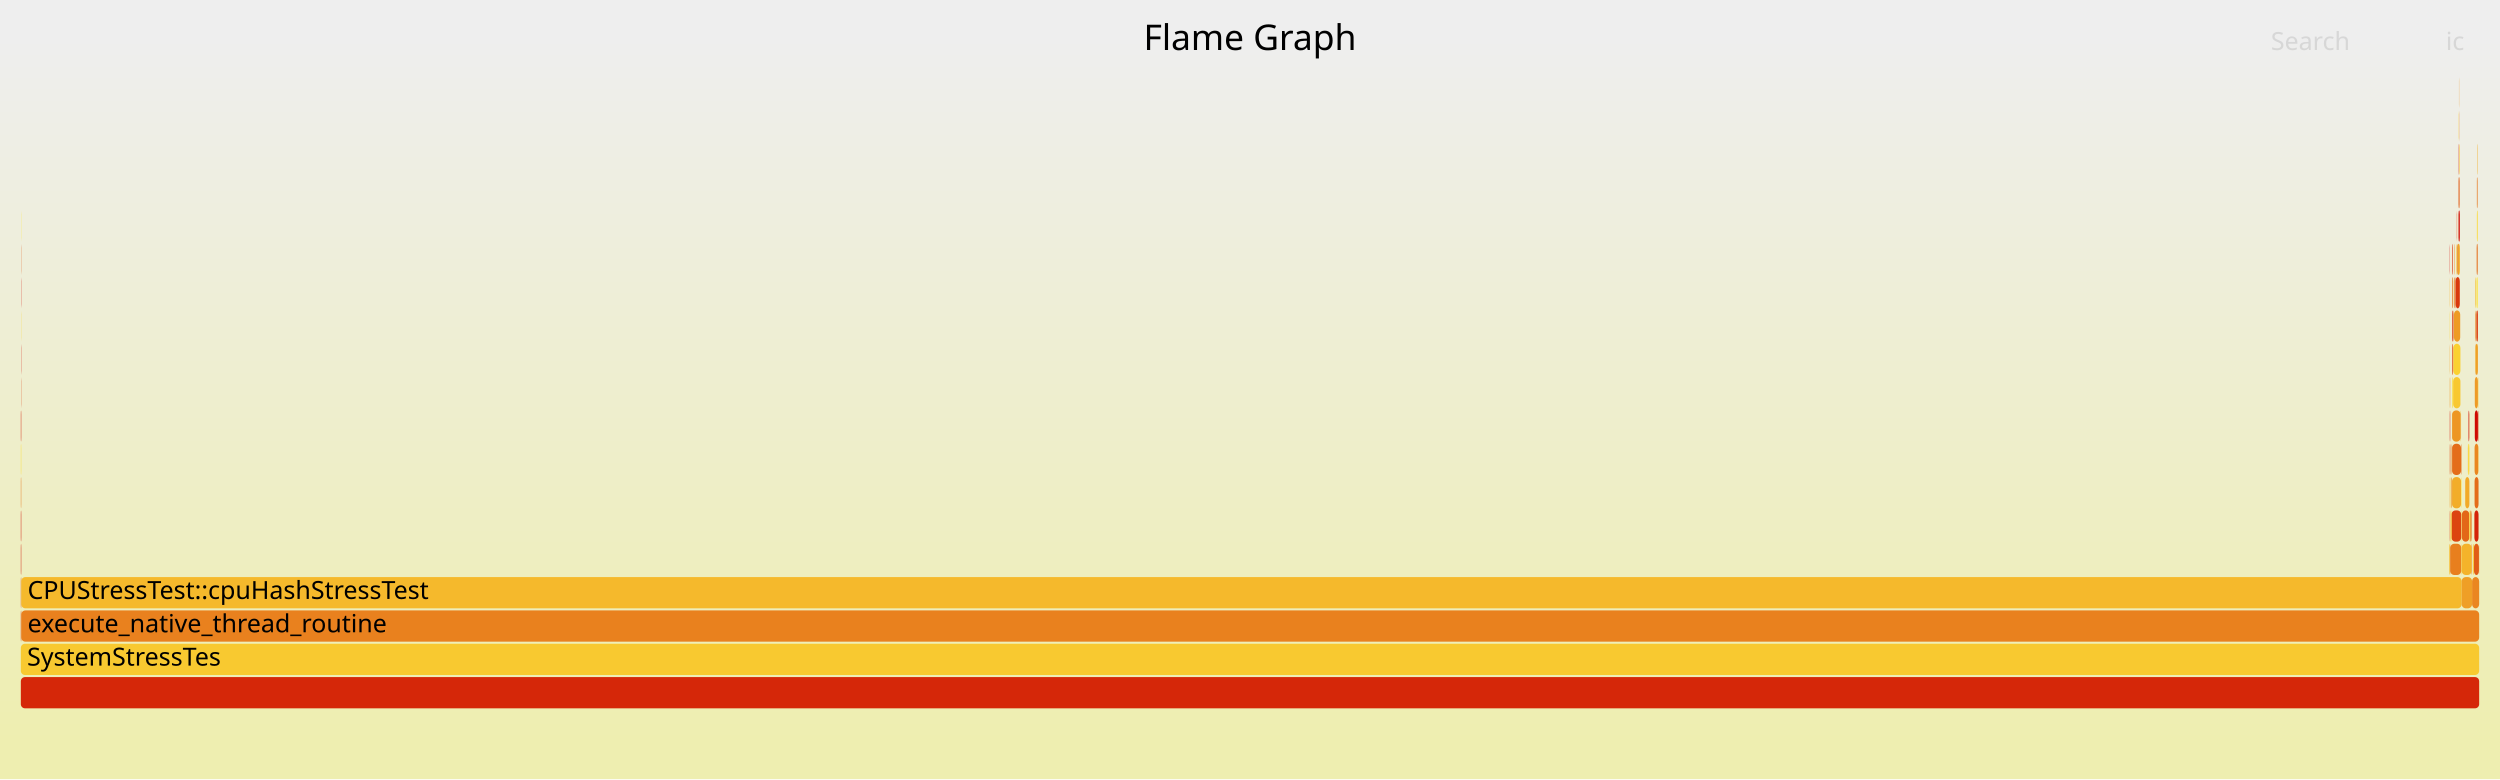
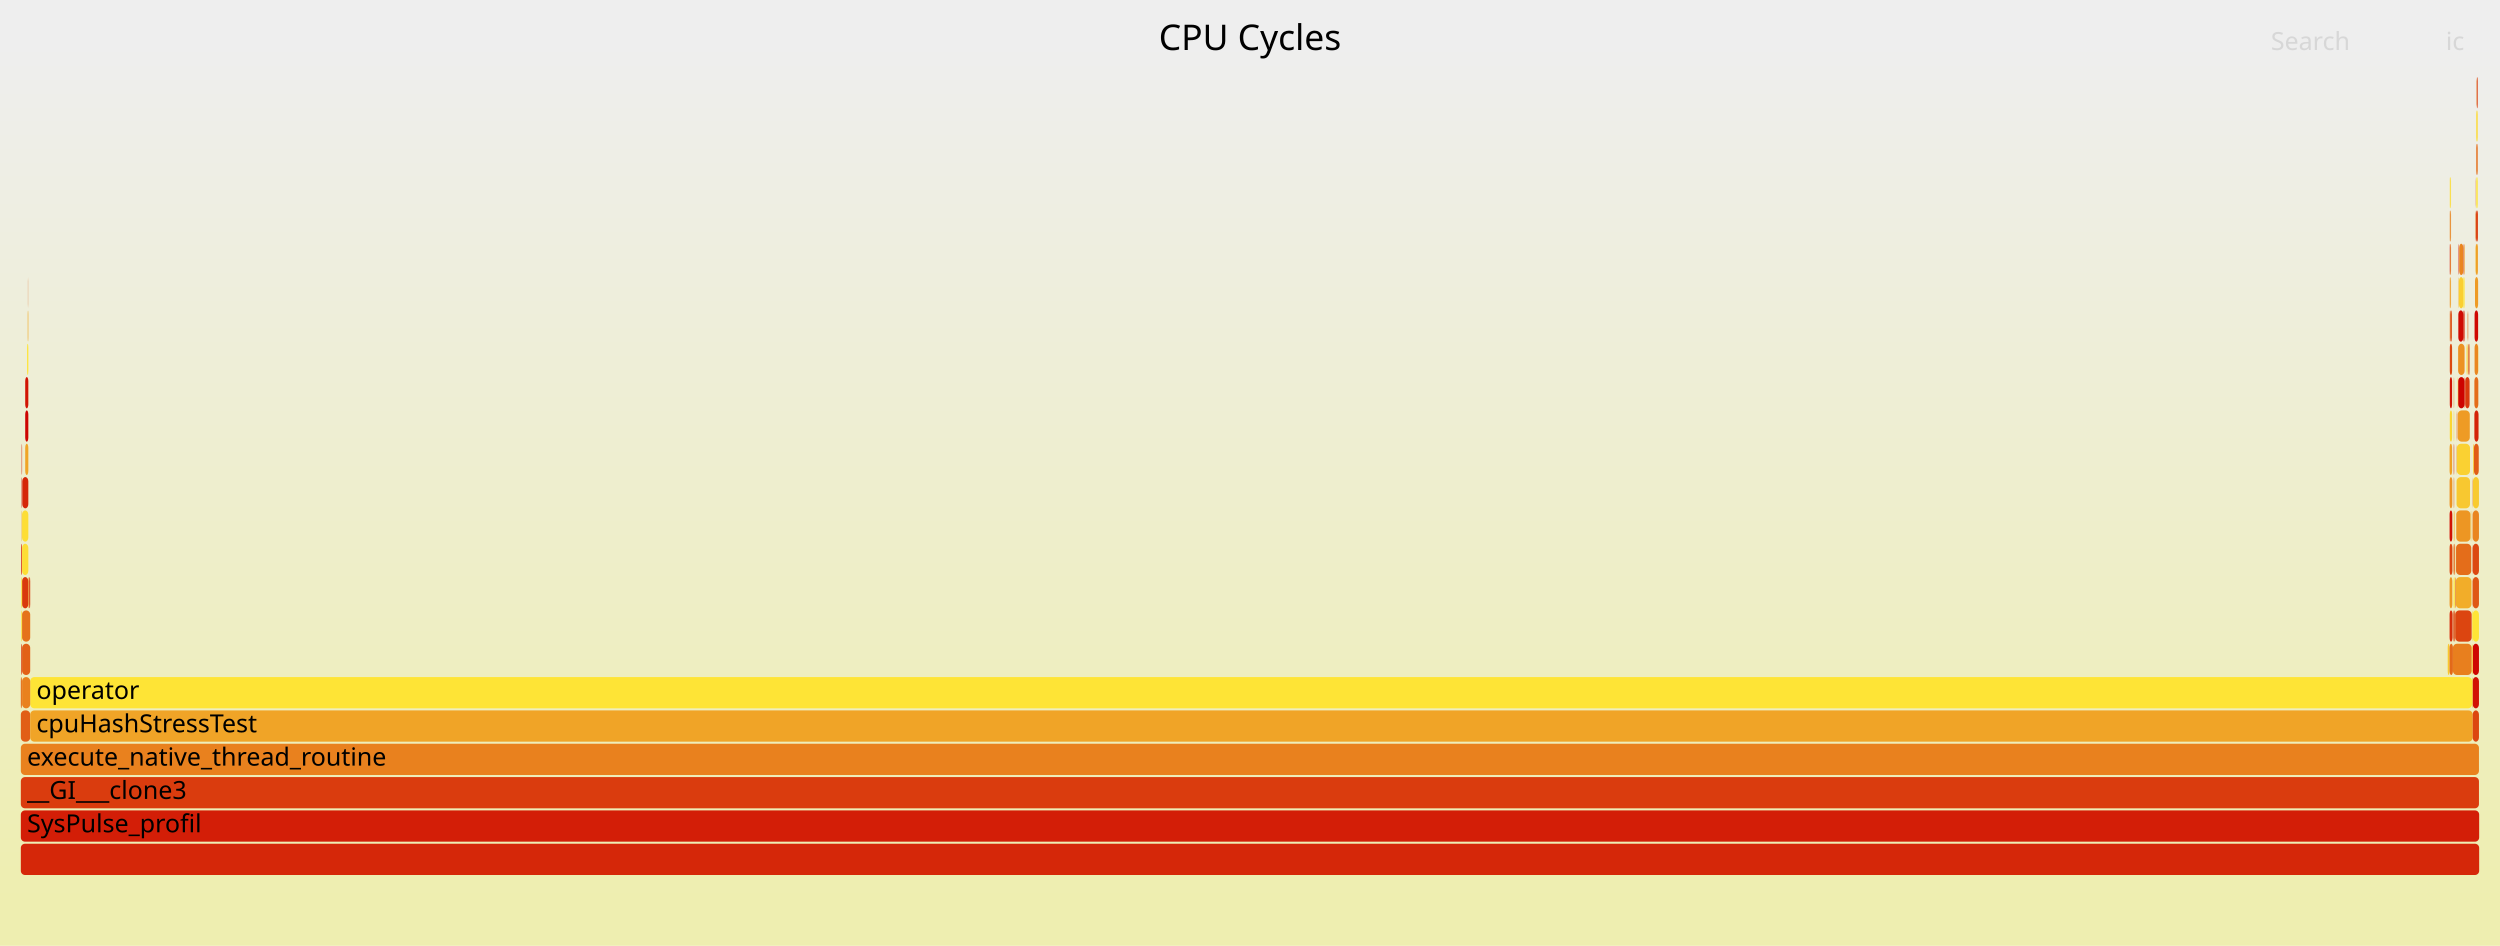
- <svg xmlns="http://www.w3.org/2000/svg" version="1.1" width="1200" height="374" viewBox="0 0 1200 374">
+ <svg xmlns="http://www.w3.org/2000/svg" version="1.1" width="1200" height="454" viewBox="0 0 1200 454">
  <defs>
    <linearGradient id="background" y1="0" y2="1" x1="0" x2="0">
      <stop stop-color="#eeeeee" offset="5%" />
      <stop stop-color="#eeeeb0" offset="95%" />
    </linearGradient>
  </defs>
  <style type="text/css">
	text { font-family:Verdana; font-size:12px; fill:rgb(0,0,0); }
	#search, #ignorecase { opacity:0.1; cursor:pointer; }
	#search:hover, #search.show, #ignorecase:hover, #ignorecase.show { opacity:1; }
	#subtitle { text-anchor:middle; font-color:rgb(160,160,160); }
	#title { text-anchor:middle; font-size:17px}
	#unzoom { cursor:pointer; }
	#frames &gt; *:hover { stroke:black; stroke-width:0.5; cursor:pointer; }
	.hide { display:none; }
	.parent { opacity:0.5; }
</style>
-   <rect x="0.0" y="0" width="1200.0" height="374.0" fill="url(#background)" />
-   <text id="title" x="600.00" y="24">Flame Graph</text>
-   <text id="details" x="10.00" y="357"> </text>
+   <rect x="0.0" y="0" width="1200.0" height="454.0" fill="url(#background)" />
+   <text id="title" x="600.00" y="24">CPU Cycles</text>
+   <text id="details" x="10.00" y="437"> </text>
  <text id="unzoom" x="10.00" y="24" class="hide">Reset Zoom</text>
  <text id="search" x="1090.00" y="24">Search</text>
  <text id="ignorecase" x="1174.00" y="24">ic</text>
-   <text id="matched" x="1090.00" y="357"> </text>
+   <text id="matched" x="1090.00" y="437"> </text>
  <g id="frames">
    <g>
-       <rect x="1188.3" y="149" width="0.3" height="15.0" fill="rgb(239,160,38)" rx="2" ry="2" />
-       <text x="1191.33" y="159.5" />
-     </g>
-     <g>
-       <rect x="10.1" y="149" width="0.1" height="15.0" fill="rgb(251,212,50)" rx="2" ry="2" />
-       <text x="13.05" y="159.5" />
-     </g>
-     <g>
-       <rect x="1186.3" y="245" width="0.1" height="15.0" fill="rgb(223,84,20)" rx="2" ry="2" />
-       <text x="1189.33" y="255.5" />
-     </g>
-     <g>
-       <rect x="1184.6" y="213" width="0.1" height="15.0" fill="rgb(235,139,33)" rx="2" ry="2" />
-       <text x="1187.57" y="223.5" />
-     </g>
-     <g>
-       <rect x="1180.2" y="69" width="0.2" height="15.0" fill="rgb(211,30,7)" rx="2" ry="2" />
-       <text x="1183.17" y="79.5" />
-     </g>
-     <g>
-       <rect x="1178.1" y="117" width="0.2" height="15.0" fill="rgb(236,146,35)" rx="2" ry="2" />
-       <text x="1181.09" y="127.5" />
-     </g>
-     <g>
-       <rect x="1185.2" y="197" width="0.1" height="15.0" fill="rgb(235,139,33)" rx="2" ry="2" />
-       <text x="1188.18" y="207.5" />
-     </g>
-     <g>
-       <rect x="1177.1" y="117" width="0.3" height="15.0" fill="rgb(216,52,12)" rx="2" ry="2" />
-       <text x="1180.13" y="127.5" />
-     </g>
-     <g>
-       <rect x="1180.3" y="37" width="0.1" height="15.0" fill="rgb(237,151,36)" rx="2" ry="2" />
-       <text x="1183.32" y="47.5" />
-     </g>
-     <g>
-       <rect x="1188.1" y="165" width="0.2" height="15.0" fill="rgb(233,133,31)" rx="2" ry="2" />
-       <text x="1191.12" y="175.5" />
-     </g>
-     <g>
-       <rect x="10.0" y="261" width="0.2" height="15.0" fill="rgb(209,20,4)" rx="2" ry="2" />
-       <text x="13.04" y="271.5" />
-     </g>
-     <g>
-       <rect x="1176.1" y="261" width="5.3" height="15.0" fill="rgb(232,127,30)" rx="2" ry="2" />
-       <text x="1179.12" y="271.5" />
-     </g>
-     <g>
-       <rect x="1189.1" y="85" width="0.2" height="15.0" fill="rgb(230,118,28)" rx="2" ry="2" />
-       <text x="1192.08" y="95.5" />
-     </g>
-     <g>
-       <rect x="1177.6" y="149" width="0.2" height="15.0" fill="rgb(225,96,23)" rx="2" ry="2" />
-       <text x="1180.62" y="159.5" />
-     </g>
-     <g>
-       <rect x="1177.5" y="181" width="3.5" height="15.0" fill="rgb(248,200,48)" rx="2" ry="2" />
-       <text x="1180.49" y="191.5" />
-     </g>
-     <g>
-       <rect x="1188.8" y="117" width="0.5" height="15.0" fill="rgb(228,109,26)" rx="2" ry="2" />
-       <text x="1191.79" y="127.5" />
-     </g>
-     <g>
-       <rect x="1177.1" y="133" width="0.4" height="15.0" fill="rgb(230,116,27)" rx="2" ry="2" />
-       <text x="1180.13" y="143.5" />
-     </g>
-     <g>
-       <rect x="1175.9" y="261" width="0.2" height="15.0" fill="rgb(227,105,25)" rx="2" ry="2" />
-       <text x="1178.91" y="271.5" />
-     </g>
-     <g>
-       <rect x="1187.5" y="261" width="2.4" height="15.0" fill="rgb(225,93,22)" rx="2" ry="2" />
-       <text x="1190.53" y="271.5" />
-     </g>
-     <g>
-       <rect x="1188.6" y="149" width="0.2" height="15.0" fill="rgb(218,60,14)" rx="2" ry="2" />
-       <text x="1191.61" y="159.5" />
-     </g>
-     <g>
-       <rect x="1188.3" y="133" width="0.3" height="15.0" fill="rgb(250,211,50)" rx="2" ry="2" />
-       <text x="1191.33" y="143.5" />
-     </g>
-     <g>
-       <rect x="1187.1" y="261" width="0.4" height="15.0" fill="rgb(248,199,47)" rx="2" ry="2" />
-       <text x="1190.11" y="271.5" />
-     </g>
-     <g>
-       <rect x="10.1" y="165" width="0.1" height="15.0" fill="rgb(206,4,1)" rx="2" ry="2" />
-       <text x="13.05" y="175.5" />
-     </g>
-     <g>
-       <rect x="1178.1" y="133" width="0.2" height="15.0" fill="rgb(205,3,0)" rx="2" ry="2" />
-       <text x="1181.07" y="143.5" />
-     </g>
-     <g>
-       <rect x="1187.8" y="229" width="1.9" height="15.0" fill="rgb(228,108,25)" rx="2" ry="2" />
-       <text x="1190.82" y="239.5" />
-     </g>
-     <g>
-       <rect x="10.0" y="293" width="0.2" height="15.0" fill="rgb(211,29,7)" rx="2" ry="2" />
-       <text x="13.04" y="303.5" />
-     </g>
-     <g>
-       <rect x="1181.4" y="261" width="0.2" height="15.0" fill="rgb(249,205,49)" rx="2" ry="2" />
-       <text x="1184.38" y="271.5" />
-     </g>
-     <g>
-       <rect x="1177.6" y="165" width="3.4" height="15.0" fill="rgb(250,209,50)" rx="2" ry="2" />
-       <text x="1180.60" y="175.5" />
-     </g>
-     <g>
-       <rect x="1177.0" y="229" width="4.3" height="15.0" fill="rgb(242,173,41)" rx="2" ry="2" />
-       <text x="1179.97" y="239.5" />
-     </g>
-     <g>
-       <rect x="1189.4" y="181" width="0.2" height="15.0" fill="rgb(250,211,50)" rx="2" ry="2" />
-       <text x="1192.44" y="191.5" />
-     </g>
-     <g>
-       <rect x="1179.6" y="117" width="1.1" height="15.0" fill="rgb(240,165,39)" rx="2" ry="2" />
-       <text x="1182.58" y="127.5" />
-     </g>
-     <g>
-       <rect x="1181.7" y="245" width="3.6" height="15.0" fill="rgb(227,103,24)" rx="2" ry="2" />
-       <text x="1184.74" y="255.5" />
-     </g>
-     <g>
-       <rect x="1175.9" y="149" width="0.1" height="15.0" fill="rgb(251,214,51)" rx="2" ry="2" />
-       <text x="1178.92" y="159.5" />
-     </g>
-     <g>
-       <rect x="1188.2" y="133" width="0.1" height="15.0" fill="rgb(246,191,45)" rx="2" ry="2" />
-       <text x="1191.16" y="143.5" />
-     </g>
-     <g>
-       <rect x="1183.3" y="229" width="2.0" height="15.0" fill="rgb(242,170,40)" rx="2" ry="2" />
-       <text x="1186.34" y="239.5" />
-     </g>
-     <g>
-       <rect x="10.0" y="213" width="0.2" height="15.0" fill="rgb(253,223,53)" rx="2" ry="2" />
-       <text x="13.04" y="223.5" />
-     </g>
-     <g>
-       <rect x="1188.9" y="101" width="0.4" height="15.0" fill="rgb(252,218,52)" rx="2" ry="2" />
-       <text x="1191.86" y="111.5" />
-     </g>
-     <g>
-       <rect x="1175.9" y="133" width="0.1" height="15.0" fill="rgb(243,176,42)" rx="2" ry="2" />
-       <text x="1178.92" y="143.5" />
-     </g>
-     <g>
-       <rect x="1185.7" y="245" width="0.6" height="15.0" fill="rgb(230,118,28)" rx="2" ry="2" />
-       <text x="1188.68" y="255.5" />
-     </g>
-     <g>
-       <rect x="1181.4" y="245" width="0.2" height="15.0" fill="rgb(254,229,54)" rx="2" ry="2" />
-       <text x="1184.39" y="255.5" />
-     </g>
-     <g>
-       <rect x="1175.9" y="165" width="0.1" height="15.0" fill="rgb(240,162,38)" rx="2" ry="2" />
-       <text x="1178.92" y="175.5" />
-     </g>
-     <g>
-       <rect x="1184.9" y="197" width="0.3" height="15.0" fill="rgb(207,12,3)" rx="2" ry="2" />
-       <text x="1187.93" y="207.5" />
-     </g>
-     <g>
-       <rect x="1187.9" y="181" width="1.5" height="15.0" fill="rgb(238,155,37)" rx="2" ry="2" />
-       <text x="1190.95" y="191.5" />
-     </g>
-     <g>
-       <rect x="1188.0" y="133" width="0.1" height="15.0" fill="rgb(241,167,40)" rx="2" ry="2" />
-       <text x="1190.98" y="143.5" />
-     </g>
-     <g>
-       <rect x="1175.6" y="261" width="0.3" height="15.0" fill="rgb(248,199,47)" rx="2" ry="2" />
-       <text x="1178.58" y="271.5" />
-     </g>
-     <g>
-       <rect x="1188.2" y="149" width="0.1" height="15.0" fill="rgb(254,227,54)" rx="2" ry="2" />
-       <text x="1191.15" y="159.5" />
-     </g>
-     <g>
-       <rect x="1187.7" y="245" width="2.0" height="15.0" fill="rgb(212,35,8)" rx="2" ry="2" />
-       <text x="1190.67" y="255.5" />
-     </g>
-     <g>
-       <rect x="1179.2" y="117" width="0.1" height="15.0" fill="rgb(242,174,41)" rx="2" ry="2" />
-       <text x="1182.15" y="127.5" />
-     </g>
-     <g>
-       <rect x="1175.9" y="245" width="0.2" height="15.0" fill="rgb(215,46,11)" rx="2" ry="2" />
-       <text x="1178.91" y="255.5" />
-     </g>
-     <g>
-       <rect x="10.1" y="133" width="0.1" height="15.0" fill="rgb(205,3,0)" rx="2" ry="2" />
-       <text x="13.05" y="143.5" />
-     </g>
-     <g>
-       <rect x="1188.0" y="149" width="0.1" height="15.0" fill="rgb(207,10,2)" rx="2" ry="2" />
-       <text x="1190.96" y="159.5" />
-     </g>
-     <g>
-       <rect x="1186.4" y="261" width="0.2" height="15.0" fill="rgb(223,84,20)" rx="2" ry="2" />
-       <text x="1189.45" y="271.5" />
-     </g>
-     <g>
-       <rect x="1181.6" y="261" width="4.8" height="15.0" fill="rgb(244,179,42)" rx="2" ry="2" />
-       <text x="1184.65" y="271.5" />
-     </g>
-     <g>
-       <rect x="1177.0" y="213" width="4.3" height="15.0" fill="rgb(228,109,26)" rx="2" ry="2" />
-       <text x="1179.97" y="223.5" />
-     </g>
-     <g>
-       <rect x="1188.8" y="149" width="0.6" height="15.0" fill="rgb(218,61,14)" rx="2" ry="2" />
-       <text x="1191.78" y="159.5" />
-     </g>
-     <g>
-       <rect x="1177.9" y="149" width="3.0" height="15.0" fill="rgb(238,155,37)" rx="2" ry="2" />
-       <text x="1180.89" y="159.5" />
-     </g>
-     <g>
-       <rect x="1176.7" y="229" width="0.3" height="15.0" fill="rgb(227,101,24)" rx="2" ry="2" />
-       <text x="1179.75" y="239.5" />
-     </g>
-     <g>
-       <rect x="1180.4" y="69" width="0.2" height="15.0" fill="rgb(253,223,53)" rx="2" ry="2" />
-       <text x="1183.43" y="79.5" />
-     </g>
-     <g>
-       <rect x="10.0" y="309" width="1180.0" height="15.0" fill="rgb(248,201,48)" rx="2" ry="2" />
-       <text x="13.00" y="319.5">SystemStressTes</text>
-     </g>
-     <g>
-       <rect x="10.0" y="325" width="1180.0" height="15.0" fill="rgb(213,39,9)" rx="2" ry="2" />
-       <text x="13.00" y="335.5" />
-     </g>
-     <g>
-       <rect x="1185.3" y="245" width="0.4" height="15.0" fill="rgb(254,228,54)" rx="2" ry="2" />
-       <text x="1188.29" y="255.5" />
-     </g>
-     <g>
-       <rect x="1180.1" y="101" width="0.6" height="15.0" fill="rgb(206,8,2)" rx="2" ry="2" />
-       <text x="1183.08" y="111.5" />
-     </g>
-     <g>
-       <rect x="1188.3" y="165" width="1.1" height="15.0" fill="rgb(239,160,38)" rx="2" ry="2" />
-       <text x="1191.31" y="175.5" />
-     </g>
-     <g>
-       <rect x="10.0" y="197" width="0.2" height="15.0" fill="rgb(211,29,7)" rx="2" ry="2" />
-       <text x="13.04" y="207.5" />
-     </g>
-     <g>
-       <rect x="1188.0" y="165" width="0.1" height="15.0" fill="rgb(254,227,54)" rx="2" ry="2" />
-       <text x="1190.96" y="175.5" />
-     </g>
-     <g>
-       <rect x="1179.0" y="101" width="0.1" height="15.0" fill="rgb(221,74,17)" rx="2" ry="2" />
-       <text x="1182.04" y="111.5" />
-     </g>
-     <g>
-       <rect x="1181.1" y="197" width="0.2" height="15.0" fill="rgb(243,178,42)" rx="2" ry="2" />
-       <text x="1184.13" y="207.5" />
-     </g>
-     <g>
-       <rect x="1175.9" y="213" width="0.2" height="15.0" fill="rgb(220,69,16)" rx="2" ry="2" />
-       <text x="1178.91" y="223.5" />
-     </g>
-     <g>
-       <rect x="1175.9" y="229" width="0.2" height="15.0" fill="rgb(237,150,36)" rx="2" ry="2" />
-       <text x="1178.91" y="239.5" />
-     </g>
-     <g>
-       <rect x="10.2" y="293" width="1179.8" height="15.0" fill="rgb(233,129,30)" rx="2" ry="2" />
-       <text x="13.23" y="303.5">execute_native_thread_routine</text>
-     </g>
-     <g>
-       <rect x="10.0" y="277" width="0.2" height="15.0" fill="rgb(218,63,15)" rx="2" ry="2" />
-       <text x="13.04" y="287.5" />
-     </g>
-     <g>
-       <rect x="1186.6" y="277" width="3.4" height="15.0" fill="rgb(234,134,32)" rx="2" ry="2" />
-       <text x="1189.57" y="287.5" />
-     </g>
-     <g>
-       <rect x="1187.8" y="213" width="1.8" height="15.0" fill="rgb(234,135,32)" rx="2" ry="2" />
-       <text x="1190.84" y="223.5" />
-     </g>
-     <g>
-       <rect x="1178.3" y="133" width="0.3" height="15.0" fill="rgb(224,88,21)" rx="2" ry="2" />
-       <text x="1181.28" y="143.5" />
-     </g>
-     <g>
-       <rect x="10.1" y="101" width="0.1" height="15.0" fill="rgb(254,229,54)" rx="2" ry="2" />
-       <text x="13.06" y="111.5" />
-     </g>
-     <g>
-       <rect x="1176.7" y="245" width="4.7" height="15.0" fill="rgb(220,69,16)" rx="2" ry="2" />
-       <text x="1179.75" y="255.5" />
-     </g>
-     <g>
-       <rect x="1178.7" y="133" width="2.0" height="15.0" fill="rgb(217,57,13)" rx="2" ry="2" />
-       <text x="1181.67" y="143.5" />
-     </g>
-     <g>
-       <rect x="1176.8" y="213" width="0.1" height="15.0" fill="rgb(238,156,37)" rx="2" ry="2" />
-       <text x="1179.77" y="223.5" />
-     </g>
-     <g>
-       <rect x="1189.4" y="197" width="0.2" height="15.0" fill="rgb(213,41,9)" rx="2" ry="2" />
-       <text x="1192.43" y="207.5" />
-     </g>
-     <g>
-       <rect x="10.2" y="277" width="1171.4" height="15.0" fill="rgb(245,185,44)" rx="2" ry="2" />
-       <text x="13.23" y="287.5">CPUStressTest::cpuHashStressTest</text>
-     </g>
-     <g>
-       <rect x="1176.4" y="229" width="0.2" height="15.0" fill="rgb(254,229,54)" rx="2" ry="2" />
-       <text x="1179.39" y="239.5" />
-     </g>
-     <g>
-       <rect x="1179.3" y="117" width="0.3" height="15.0" fill="rgb(227,105,25)" rx="2" ry="2" />
-       <text x="1182.28" y="127.5" />
-     </g>
-     <g>
-       <rect x="1178.9" y="117" width="0.2" height="15.0" fill="rgb(253,222,53)" rx="2" ry="2" />
-       <text x="1181.86" y="127.5" />
-     </g>
-     <g>
-       <rect x="1181.6" y="277" width="5.0" height="15.0" fill="rgb(239,159,38)" rx="2" ry="2" />
-       <text x="1184.65" y="287.5" />
-     </g>
-     <g>
-       <rect x="1189.1" y="69" width="0.2" height="15.0" fill="rgb(243,176,42)" rx="2" ry="2" />
-       <text x="1192.10" y="79.5" />
-     </g>
-     <g>
-       <rect x="1177.0" y="197" width="4.1" height="15.0" fill="rgb(237,150,35)" rx="2" ry="2" />
-       <text x="1180.04" y="207.5" />
-     </g>
-     <g>
-       <rect x="10.1" y="117" width="0.1" height="15.0" fill="rgb(222,82,19)" rx="2" ry="2" />
-       <text x="13.05" y="127.5" />
-     </g>
-     <g>
-       <rect x="1175.9" y="117" width="0.1" height="15.0" fill="rgb(206,6,1)" rx="2" ry="2" />
-       <text x="1178.92" y="127.5" />
-     </g>
-     <g>
-       <rect x="1177.1" y="165" width="0.4" height="15.0" fill="rgb(220,70,16)" rx="2" ry="2" />
-       <text x="1180.08" y="175.5" />
-     </g>
-     <g>
-       <rect x="1179.8" y="101" width="0.1" height="15.0" fill="rgb(228,107,25)" rx="2" ry="2" />
-       <text x="1182.78" y="111.5" />
-     </g>
-     <g>
-       <rect x="1176.3" y="245" width="0.4" height="15.0" fill="rgb(254,229,54)" rx="2" ry="2" />
-       <text x="1179.34" y="255.5" />
-     </g>
-     <g>
-       <rect x="10.0" y="245" width="0.2" height="15.0" fill="rgb(206,7,1)" rx="2" ry="2" />
-       <text x="13.04" y="255.5" />
-     </g>
-     <g>
-       <rect x="1177.1" y="181" width="0.4" height="15.0" fill="rgb(252,219,52)" rx="2" ry="2" />
-       <text x="1180.08" y="191.5" />
-     </g>
-     <g>
-       <rect x="1177.1" y="149" width="0.4" height="15.0" fill="rgb(215,48,11)" rx="2" ry="2" />
-       <text x="1180.12" y="159.5" />
-     </g>
-     <g>
-       <rect x="1188.8" y="133" width="0.5" height="15.0" fill="rgb(254,227,54)" rx="2" ry="2" />
-       <text x="1191.78" y="143.5" />
-     </g>
-     <g>
-       <rect x="1188.9" y="85" width="0.2" height="15.0" fill="rgb(231,121,29)" rx="2" ry="2" />
-       <text x="1191.87" y="95.5" />
-     </g>
-     <g>
-       <rect x="1181.4" y="229" width="0.2" height="15.0" fill="rgb(254,229,54)" rx="2" ry="2" />
-       <text x="1184.41" y="239.5" />
-     </g>
-     <g>
-       <rect x="1181.4" y="213" width="0.2" height="15.0" fill="rgb(227,103,24)" rx="2" ry="2" />
-       <text x="1184.41" y="223.5" />
-     </g>
-     <g>
-       <rect x="1175.9" y="197" width="0.2" height="15.0" fill="rgb(209,19,4)" rx="2" ry="2" />
-       <text x="1178.91" y="207.5" />
-     </g>
-     <g>
-       <rect x="1177.9" y="133" width="0.2" height="15.0" fill="rgb(252,219,52)" rx="2" ry="2" />
-       <text x="1180.93" y="143.5" />
-     </g>
-     <g>
-       <rect x="10.1" y="181" width="0.1" height="15.0" fill="rgb(216,52,12)" rx="2" ry="2" />
-       <text x="13.05" y="191.5" />
-     </g>
-     <g>
-       <rect x="1180.2" y="53" width="0.1" height="15.0" fill="rgb(253,223,53)" rx="2" ry="2" />
-       <text x="1183.18" y="63.5" />
-     </g>
-     <g>
-       <rect x="1189.9" y="261" width="0.1" height="15.0" fill="rgb(240,163,39)" rx="2" ry="2" />
-       <text x="1192.85" y="271.5" />
-     </g>
-     <g>
-       <rect x="1175.9" y="181" width="0.2" height="15.0" fill="rgb(236,147,35)" rx="2" ry="2" />
-       <text x="1178.92" y="191.5" />
-     </g>
-     <g>
-       <rect x="1180.1" y="85" width="0.5" height="15.0" fill="rgb(224,91,21)" rx="2" ry="2" />
-       <text x="1183.14" y="95.5" />
-     </g>
-     <g>
-       <rect x="1184.7" y="213" width="0.6" height="15.0" fill="rgb(252,216,51)" rx="2" ry="2" />
-       <text x="1187.70" y="223.5" />
-     </g>
-     <g>
-       <rect x="1176.4" y="213" width="0.2" height="15.0" fill="rgb(227,103,24)" rx="2" ry="2" />
-       <text x="1179.39" y="223.5" />
-     </g>
-     <g>
-       <rect x="1187.9" y="197" width="1.5" height="15.0" fill="rgb(207,9,2)" rx="2" ry="2" />
-       <text x="1190.85" y="207.5" />
-     </g>
-     <g>
-       <rect x="1180.3" y="53" width="0.1" height="15.0" fill="rgb(227,104,24)" rx="2" ry="2" />
-       <text x="1183.32" y="63.5" />
-     </g>
-     <g>
-       <rect x="1189.6" y="213" width="0.1" height="15.0" fill="rgb(251,211,50)" rx="2" ry="2" />
-       <text x="1192.58" y="223.5" />
-     </g>
-     <g>
-       <rect x="10.0" y="229" width="0.2" height="15.0" fill="rgb(231,121,28)" rx="2" ry="2" />
-       <text x="13.04" y="239.5" />
+       <rect x="1176.1" y="85" width="0.4" height="15.0" fill="rgb(253,221,53)" rx="2" ry="2" />
+       <text x="1179.13" y="95.5" />
+     </g>
+     <g>
+       <rect x="10.2" y="261" width="0.4" height="15.0" fill="rgb(213,38,9)" rx="2" ry="2" />
+       <text x="13.22" y="271.5" />
+     </g>
+     <g>
+       <rect x="1188.6" y="85" width="0.7" height="15.0" fill="rgb(254,227,54)" rx="2" ry="2" />
+       <text x="1191.56" y="95.5" />
+     </g>
+     <g>
+       <rect x="1176.1" y="133" width="0.4" height="15.0" fill="rgb(240,162,38)" rx="2" ry="2" />
+       <text x="1179.10" y="143.5" />
+     </g>
+     <g>
+       <rect x="1177.2" y="277" width="0.1" height="15.0" fill="rgb(254,229,54)" rx="2" ry="2" />
+       <text x="1180.23" y="287.5" />
+     </g>
+     <g>
+       <rect x="1186.9" y="325" width="3.0" height="15.0" fill="rgb(209,18,4)" rx="2" ry="2" />
+       <text x="1189.89" y="335.5" />
+     </g>
+     <g>
+       <rect x="1177.6" y="293" width="0.7" height="15.0" fill="rgb(219,66,15)" rx="2" ry="2" />
+       <text x="1180.65" y="303.5" />
+     </g>
+     <g>
+       <rect x="13.6" y="277" width="0.4" height="15.0" fill="rgb(240,163,39)" rx="2" ry="2" />
+       <text x="16.64" y="287.5" />
+     </g>
+     <g>
+       <rect x="1179.1" y="229" width="0.1" height="15.0" fill="rgb(252,219,52)" rx="2" ry="2" />
+       <text x="1182.08" y="239.5" />
+     </g>
+     <g>
+       <rect x="1186.9" y="245" width="3.0" height="15.0" fill="rgb(233,133,31)" rx="2" ry="2" />
+       <text x="1189.89" y="255.5" />
+     </g>
+     <g>
+       <rect x="1182.5" y="117" width="0.2" height="15.0" fill="rgb(211,30,7)" rx="2" ry="2" />
+       <text x="1185.53" y="127.5" />
+     </g>
+     <g>
+       <rect x="1175.9" y="197" width="1.1" height="15.0" fill="rgb(251,214,51)" rx="2" ry="2" />
+       <text x="1178.88" y="207.5" />
+     </g>
+     <g>
+       <rect x="13.3" y="149" width="0.3" height="15.0" fill="rgb(242,172,41)" rx="2" ry="2" />
+       <text x="16.33" y="159.5" />
+     </g>
+     <g>
+       <rect x="1188.3" y="117" width="0.1" height="15.0" fill="rgb(233,133,31)" rx="2" ry="2" />
+       <text x="1191.28" y="127.5" />
+     </g>
+     <g>
+       <rect x="1175.8" y="229" width="1.3" height="15.0" fill="rgb(236,147,35)" rx="2" ry="2" />
+       <text x="1178.82" y="239.5" />
+     </g>
+     <g>
+       <rect x="1186.9" y="309" width="3.0" height="15.0" fill="rgb(206,6,1)" rx="2" ry="2" />
+       <text x="1189.89" y="319.5" />
+     </g>
+     <g>
+       <rect x="1176.1" y="117" width="0.4" height="15.0" fill="rgb(233,132,31)" rx="2" ry="2" />
+       <text x="1179.10" y="127.5" />
+     </g>
+     <g>
+       <rect x="1178.6" y="261" width="0.1" height="15.0" fill="rgb(238,156,37)" rx="2" ry="2" />
+       <text x="1181.56" y="271.5" />
+     </g>
+     <g>
+       <rect x="1186.7" y="229" width="0.1" height="15.0" fill="rgb(214,44,10)" rx="2" ry="2" />
+       <text x="1189.67" y="239.5" />
+     </g>
+     <g>
+       <rect x="1183.0" y="181" width="0.3" height="15.0" fill="rgb(224,88,21)" rx="2" ry="2" />
+       <text x="1186.01" y="191.5" />
+     </g>
+     <g>
+       <rect x="1175.8" y="261" width="1.3" height="15.0" fill="rgb(220,69,16)" rx="2" ry="2" />
+       <text x="1178.81" y="271.5" />
+     </g>
+     <g>
+       <rect x="1175.9" y="133" width="0.2" height="15.0" fill="rgb(235,140,33)" rx="2" ry="2" />
+       <text x="1178.94" y="143.5" />
+     </g>
+     <g>
+       <rect x="1187.8" y="149" width="1.7" height="15.0" fill="rgb(207,9,2)" rx="2" ry="2" />
+       <text x="1190.80" y="159.5" />
+     </g>
+     <g>
+       <rect x="1177.2" y="293" width="0.1" height="15.0" fill="rgb(219,66,15)" rx="2" ry="2" />
+       <text x="1180.20" y="303.5" />
+     </g>
+     <g>
+       <rect x="1177.8" y="213" width="0.2" height="15.0" fill="rgb(207,10,2)" rx="2" ry="2" />
+       <text x="1180.81" y="223.5" />
+     </g>
+     <g>
+       <rect x="1187.7" y="197" width="2.0" height="15.0" fill="rgb(212,35,8)" rx="2" ry="2" />
+       <text x="1190.67" y="207.5" />
+     </g>
+     <g>
+       <rect x="1175.9" y="181" width="1.1" height="15.0" fill="rgb(209,21,5)" rx="2" ry="2" />
+       <text x="1178.88" y="191.5" />
+     </g>
+     <g>
+       <rect x="10.6" y="245" width="3.0" height="15.0" fill="rgb(253,222,53)" rx="2" ry="2" />
+       <text x="13.65" y="255.5" />
+     </g>
+     <g>
+       <rect x="1180.1" y="117" width="0.2" height="15.0" fill="rgb(211,30,7)" rx="2" ry="2" />
+       <text x="1183.12" y="127.5" />
+     </g>
+     <g>
+       <rect x="1178.5" y="277" width="0.3" height="15.0" fill="rgb(227,101,24)" rx="2" ry="2" />
+       <text x="1181.53" y="287.5" />
+     </g>
+     <g>
+       <rect x="10.0" y="405" width="1180.0" height="15.0" fill="rgb(213,39,9)" rx="2" ry="2" />
+       <text x="13.00" y="415.5" />
+     </g>
+     <g>
+       <rect x="1186.7" y="277" width="0.1" height="15.0" fill="rgb(218,63,15)" rx="2" ry="2" />
+       <text x="1189.66" y="287.5" />
+     </g>
+     <g>
+       <rect x="1182.4" y="149" width="0.6" height="15.0" fill="rgb(213,38,9)" rx="2" ry="2" />
+       <text x="1185.41" y="159.5" />
+     </g>
+     <g>
+       <rect x="10.4" y="229" width="0.2" height="15.0" fill="rgb(205,4,1)" rx="2" ry="2" />
+       <text x="13.38" y="239.5" />
+     </g>
+     <g>
+       <rect x="10.6" y="309" width="3.9" height="15.0" fill="rgb(226,97,23)" rx="2" ry="2" />
+       <text x="13.65" y="319.5" />
+     </g>
+     <g>
+       <rect x="1176.1" y="149" width="0.8" height="15.0" fill="rgb(220,73,17)" rx="2" ry="2" />
+       <text x="1179.10" y="159.5" />
+     </g>
+     <g>
+       <rect x="1182.7" y="117" width="0.3" height="15.0" fill="rgb(237,151,36)" rx="2" ry="2" />
+       <text x="1185.71" y="127.5" />
+     </g>
+     <g>
+       <rect x="1186.9" y="261" width="3.0" height="15.0" fill="rgb(220,72,17)" rx="2" ry="2" />
+       <text x="1189.89" y="271.5" />
+     </g>
+     <g>
+       <rect x="1174.9" y="309" width="0.9" height="15.0" fill="rgb(248,199,47)" rx="2" ry="2" />
+       <text x="1177.90" y="319.5" />
+     </g>
+     <g>
+       <rect x="1184.2" y="149" width="0.1" height="15.0" fill="rgb(238,153,36)" rx="2" ry="2" />
+       <text x="1187.18" y="159.5" />
+     </g>
+     <g>
+       <rect x="13.0" y="165" width="0.6" height="15.0" fill="rgb(254,228,54)" rx="2" ry="2" />
+       <text x="16.00" y="175.5" />
+     </g>
+     <g>
+       <rect x="1180.1" y="133" width="0.2" height="15.0" fill="rgb(243,176,42)" rx="2" ry="2" />
+       <text x="1183.06" y="143.5" />
+     </g>
+     <g>
+       <rect x="10.0" y="325" width="0.1" height="15.0" fill="rgb(223,84,20)" rx="2" ry="2" />
+       <text x="13.01" y="335.5" />
+     </g>
+     <g>
+       <rect x="1175.8" y="245" width="1.3" height="15.0" fill="rgb(209,19,4)" rx="2" ry="2" />
+       <text x="1178.82" y="255.5" />
+     </g>
+     <g>
+       <rect x="1188.6" y="69" width="0.7" height="15.0" fill="rgb(228,109,26)" rx="2" ry="2" />
+       <text x="1191.58" y="79.5" />
+     </g>
+     <g>
+       <rect x="12.1" y="213" width="1.5" height="15.0" fill="rgb(240,165,39)" rx="2" ry="2" />
+       <text x="15.13" y="223.5" />
+     </g>
+     <g>
+       <rect x="1184.4" y="165" width="0.1" height="15.0" fill="rgb(229,113,27)" rx="2" ry="2" />
+       <text x="1187.44" y="175.5" />
+     </g>
+     <g>
+       <rect x="1179.1" y="213" width="0.1" height="15.0" fill="rgb(220,70,16)" rx="2" ry="2" />
+       <text x="1182.08" y="223.5" />
+     </g>
+     <g>
+       <rect x="1183.8" y="165" width="0.1" height="15.0" fill="rgb(254,227,54)" rx="2" ry="2" />
+       <text x="1186.81" y="175.5" />
+     </g>
+     <g>
+       <rect x="10.0" y="373" width="1179.9" height="15.0" fill="rgb(218,60,14)" rx="2" ry="2" />
+       <text x="13.00" y="383.5">__GI___clone3</text>
+     </g>
+     <g>
+       <rect x="1184.8" y="149" width="0.1" height="15.0" fill="rgb(228,107,25)" rx="2" ry="2" />
+       <text x="1187.76" y="159.5" />
+     </g>
+     <g>
+       <rect x="1187.5" y="213" width="2.3" height="15.0" fill="rgb(225,93,22)" rx="2" ry="2" />
+       <text x="1190.54" y="223.5" />
+     </g>
+     <g>
+       <rect x="1188.1" y="101" width="0.1" height="15.0" fill="rgb(207,10,2)" rx="2" ry="2" />
+       <text x="1191.13" y="111.5" />
+     </g>
+     <g>
+       <rect x="1184.7" y="165" width="0.2" height="15.0" fill="rgb(205,3,0)" rx="2" ry="2" />
+       <text x="1187.73" y="175.5" />
+     </g>
+     <g>
+       <rect x="1177.4" y="309" width="9.0" height="15.0" fill="rgb(232,127,30)" rx="2" ry="2" />
+       <text x="1180.35" y="319.5" />
+     </g>
+     <g>
+       <rect x="1175.8" y="213" width="1.2" height="15.0" fill="rgb(240,162,38)" rx="2" ry="2" />
+       <text x="1178.84" y="223.5" />
+     </g>
+     <g>
+       <rect x="1183.3" y="181" width="2.1" height="15.0" fill="rgb(217,57,13)" rx="2" ry="2" />
+       <text x="1186.29" y="191.5" />
+     </g>
+     <g>
+       <rect x="1179.9" y="181" width="3.1" height="15.0" fill="rgb(205,3,0)" rx="2" ry="2" />
+       <text x="1182.93" y="191.5" />
+     </g>
+     <g>
+       <rect x="1177.8" y="181" width="0.2" height="15.0" fill="rgb(234,133,31)" rx="2" ry="2" />
+       <text x="1180.83" y="191.5" />
+     </g>
+     <g>
+       <rect x="1177.8" y="245" width="0.2" height="15.0" fill="rgb(248,198,47)" rx="2" ry="2" />
+       <text x="1180.79" y="255.5" />
+     </g>
+     <g>
+       <rect x="1186.7" y="245" width="0.1" height="15.0" fill="rgb(231,121,29)" rx="2" ry="2" />
+       <text x="1189.67" y="255.5" />
+     </g>
+     <g>
+       <rect x="1186.5" y="309" width="0.1" height="15.0" fill="rgb(240,163,39)" rx="2" ry="2" />
+       <text x="1189.49" y="319.5" />
+     </g>
+     <g>
+       <rect x="1180.3" y="133" width="2.1" height="15.0" fill="rgb(250,207,49)" rx="2" ry="2" />
+       <text x="1183.29" y="143.5" />
+     </g>
+     <g>
+       <rect x="1187.1" y="213" width="0.4" height="15.0" fill="rgb(248,199,47)" rx="2" ry="2" />
+       <text x="1190.12" y="223.5" />
+     </g>
+     <g>
+       <rect x="10.4" y="245" width="0.2" height="15.0" fill="rgb(240,165,39)" rx="2" ry="2" />
+       <text x="13.38" y="255.5" />
+     </g>
+     <g>
+       <rect x="1178.3" y="293" width="0.2" height="15.0" fill="rgb(228,106,25)" rx="2" ry="2" />
+       <text x="1181.34" y="303.5" />
+     </g>
+     <g>
+       <rect x="10.1" y="325" width="0.5" height="15.0" fill="rgb(229,114,27)" rx="2" ry="2" />
+       <text x="13.13" y="335.5" />
+     </g>
+     <g>
+       <rect x="1179.0" y="245" width="6.8" height="15.0" fill="rgb(237,150,35)" rx="2" ry="2" />
+       <text x="1181.97" y="255.5" />
+     </g>
+     <g>
+       <rect x="1175.8" y="293" width="1.4" height="15.0" fill="rgb(215,46,11)" rx="2" ry="2" />
+       <text x="1178.80" y="303.5" />
+     </g>
+     <g>
+       <rect x="1188.7" y="37" width="0.1" height="15.0" fill="rgb(231,121,29)" rx="2" ry="2" />
+       <text x="1191.65" y="47.5" />
+     </g>
+     <g>
+       <rect x="1186.7" y="261" width="0.1" height="15.0" fill="rgb(209,20,4)" rx="2" ry="2" />
+       <text x="1189.66" y="271.5" />
+     </g>
+     <g>
+       <rect x="1184.3" y="149" width="0.1" height="15.0" fill="rgb(221,74,17)" rx="2" ry="2" />
+       <text x="1187.34" y="159.5" />
+     </g>
+     <g>
+       <rect x="12.1" y="197" width="1.5" height="15.0" fill="rgb(205,4,1)" rx="2" ry="2" />
+       <text x="15.15" y="207.5" />
+     </g>
+     <g>
+       <rect x="1186.6" y="325" width="0.3" height="15.0" fill="rgb(244,181,43)" rx="2" ry="2" />
+       <text x="1189.62" y="335.5" />
+     </g>
+     <g>
+       <rect x="14.5" y="325" width="1172.1" height="15.0" fill="rgb(254,228,54)" rx="2" ry="2" />
+       <text x="17.49" y="335.5">operator</text>
+     </g>
+     <g>
+       <rect x="14.0" y="277" width="0.5" height="15.0" fill="rgb(216,54,12)" rx="2" ry="2" />
+       <text x="16.98" y="287.5" />
+     </g>
+     <g>
+       <rect x="1186.6" y="309" width="0.3" height="15.0" fill="rgb(250,209,50)" rx="2" ry="2" />
+       <text x="1189.62" y="319.5" />
+     </g>
+     <g>
+       <rect x="10.6" y="277" width="3.0" height="15.0" fill="rgb(217,57,13)" rx="2" ry="2" />
+       <text x="13.65" y="287.5" />
+     </g>
+     <g>
+       <rect x="1184.9" y="165" width="0.5" height="15.0" fill="rgb(227,105,25)" rx="2" ry="2" />
+       <text x="1187.95" y="175.5" />
+     </g>
+     <g>
+       <rect x="1175.9" y="165" width="1.1" height="15.0" fill="rgb(220,73,17)" rx="2" ry="2" />
+       <text x="1178.89" y="175.5" />
+     </g>
+     <g>
+       <rect x="1178.8" y="277" width="7.5" height="15.0" fill="rgb(242,173,41)" rx="2" ry="2" />
+       <text x="1181.83" y="287.5" />
+     </g>
+     <g>
+       <rect x="1188.6" y="53" width="0.7" height="15.0" fill="rgb(252,218,52)" rx="2" ry="2" />
+       <text x="1191.63" y="63.5" />
+     </g>
+     <g>
+       <rect x="1178.1" y="245" width="0.2" height="15.0" fill="rgb(242,170,40)" rx="2" ry="2" />
+       <text x="1181.06" y="255.5" />
+     </g>
+     <g>
+       <rect x="10.2" y="309" width="0.4" height="15.0" fill="rgb(217,57,13)" rx="2" ry="2" />
+       <text x="13.20" y="319.5" />
+     </g>
+     <g>
+       <rect x="1179.1" y="197" width="0.1" height="15.0" fill="rgb(215,48,11)" rx="2" ry="2" />
+       <text x="1182.09" y="207.5" />
+     </g>
+     <g>
+       <rect x="13.4" y="133" width="0.1" height="15.0" fill="rgb(227,101,24)" rx="2" ry="2" />
+       <text x="16.35" y="143.5" />
+     </g>
+     <g>
+       <rect x="1188.3" y="101" width="0.1" height="15.0" fill="rgb(254,227,54)" rx="2" ry="2" />
+       <text x="1191.28" y="111.5" />
+     </g>
+     <g>
+       <rect x="1175.9" y="117" width="0.2" height="15.0" fill="rgb(209,21,5)" rx="2" ry="2" />
+       <text x="1178.95" y="127.5" />
+     </g>
+     <g>
+       <rect x="1188.4" y="101" width="0.1" height="15.0" fill="rgb(218,60,14)" rx="2" ry="2" />
+       <text x="1191.41" y="111.5" />
+     </g>
+     <g>
+       <rect x="1186.9" y="277" width="3.0" height="15.0" fill="rgb(223,86,20)" rx="2" ry="2" />
+       <text x="1189.89" y="287.5" />
+     </g>
+     <g>
+       <rect x="1179.7" y="197" width="5.8" height="15.0" fill="rgb(238,155,37)" rx="2" ry="2" />
+       <text x="1182.67" y="207.5" />
+     </g>
+     <g>
+       <rect x="1178.9" y="261" width="7.3" height="15.0" fill="rgb(228,109,26)" rx="2" ry="2" />
+       <text x="1181.86" y="271.5" />
+     </g>
+     <g>
+       <rect x="1188.9" y="37" width="0.4" height="15.0" fill="rgb(218,60,14)" rx="2" ry="2" />
+       <text x="1191.93" y="47.5" />
+     </g>
+     <g>
+       <rect x="1185.9" y="245" width="0.1" height="15.0" fill="rgb(244,182,43)" rx="2" ry="2" />
+       <text x="1188.85" y="255.5" />
+     </g>
+     <g>
+       <rect x="1177.8" y="229" width="0.2" height="15.0" fill="rgb(223,86,20)" rx="2" ry="2" />
+       <text x="1180.80" y="239.5" />
+     </g>
+     <g>
+       <rect x="1175.9" y="85" width="0.2" height="15.0" fill="rgb(253,221,53)" rx="2" ry="2" />
+       <text x="1178.95" y="95.5" />
+     </g>
+     <g>
+       <rect x="1186.9" y="293" width="3.0" height="15.0" fill="rgb(254,228,54)" rx="2" ry="2" />
+       <text x="1189.89" y="303.5" />
+     </g>
+     <g>
+       <rect x="1188.0" y="133" width="1.5" height="15.0" fill="rgb(238,155,37)" rx="2" ry="2" />
+       <text x="1191.03" y="143.5" />
+     </g>
+     <g>
+       <rect x="1175.8" y="309" width="1.6" height="15.0" fill="rgb(227,105,25)" rx="2" ry="2" />
+       <text x="1178.80" y="319.5" />
+     </g>
+     <g>
+       <rect x="1182.4" y="133" width="0.6" height="15.0" fill="rgb(254,227,54)" rx="2" ry="2" />
+       <text x="1185.41" y="143.5" />
+     </g>
+     <g>
+       <rect x="1177.7" y="277" width="0.6" height="15.0" fill="rgb(254,229,54)" rx="2" ry="2" />
+       <text x="1180.75" y="287.5" />
+     </g>
+     <g>
+       <rect x="10.0" y="357" width="1179.9" height="15.0" fill="rgb(233,129,30)" rx="2" ry="2" />
+       <text x="13.00" y="367.5">execute_native_thread_routine</text>
+     </g>
+     <g>
+       <rect x="12.1" y="181" width="1.5" height="15.0" fill="rgb(209,20,4)" rx="2" ry="2" />
+       <text x="15.15" y="191.5" />
+     </g>
+     <g>
+       <rect x="1179.4" y="197" width="0.1" height="15.0" fill="rgb(225,96,23)" rx="2" ry="2" />
+       <text x="1182.39" y="207.5" />
+     </g>
+     <g>
+       <rect x="10.0" y="341" width="4.5" height="15.0" fill="rgb(225,94,22)" rx="2" ry="2" />
+       <text x="13.01" y="351.5" />
+     </g>
+     <g>
+       <rect x="1187.0" y="229" width="2.9" height="15.0" fill="rgb(248,202,48)" rx="2" ry="2" />
+       <text x="1189.96" y="239.5" />
+     </g>
+     <g>
+       <rect x="1188.5" y="101" width="0.9" height="15.0" fill="rgb(218,61,14)" rx="2" ry="2" />
+       <text x="1191.54" y="111.5" />
+     </g>
+     <g>
+       <rect x="10.2" y="293" width="0.4" height="15.0" fill="rgb(253,222,53)" rx="2" ry="2" />
+       <text x="13.20" y="303.5" />
+     </g>
+     <g>
+       <rect x="1179.3" y="213" width="6.3" height="15.0" fill="rgb(250,209,50)" rx="2" ry="2" />
+       <text x="1182.34" y="223.5" />
+     </g>
+     <g>
+       <rect x="1175.8" y="277" width="1.3" height="15.0" fill="rgb(237,150,36)" rx="2" ry="2" />
+       <text x="1178.80" y="287.5" />
+     </g>
+     <g>
+       <rect x="1187.8" y="165" width="1.7" height="15.0" fill="rgb(234,135,32)" rx="2" ry="2" />
+       <text x="1190.75" y="175.5" />
+     </g>
+     <g>
+       <rect x="10.4" y="213" width="0.2" height="15.0" fill="rgb(209,20,4)" rx="2" ry="2" />
+       <text x="13.38" y="223.5" />
+     </g>
+     <g>
+       <rect x="1180.4" y="117" width="2.0" height="15.0" fill="rgb(234,133,31)" rx="2" ry="2" />
+       <text x="1183.36" y="127.5" />
+     </g>
+     <g>
+       <rect x="1175.9" y="149" width="0.2" height="15.0" fill="rgb(229,110,26)" rx="2" ry="2" />
+       <text x="1178.93" y="159.5" />
+     </g>
+     <g>
+       <rect x="1179.7" y="181" width="0.2" height="15.0" fill="rgb(252,219,52)" rx="2" ry="2" />
+       <text x="1182.73" y="191.5" />
+     </g>
+     <g>
+       <rect x="10.0" y="389" width="1180.0" height="15.0" fill="rgb(211,30,7)" rx="2" ry="2" />
+       <text x="13.00" y="399.5">SysPulse_profil</text>
+     </g>
+     <g>
+       <rect x="1177.8" y="197" width="0.2" height="15.0" fill="rgb(250,207,49)" rx="2" ry="2" />
+       <text x="1180.83" y="207.5" />
+     </g>
+     <g>
+       <rect x="10.6" y="325" width="3.9" height="15.0" fill="rgb(233,129,30)" rx="2" ry="2" />
+       <text x="13.65" y="335.5" />
+     </g>
+     <g>
+       <rect x="1188.4" y="117" width="1.0" height="15.0" fill="rgb(239,160,38)" rx="2" ry="2" />
+       <text x="1191.39" y="127.5" />
+     </g>
+     <g>
+       <rect x="1179.2" y="229" width="6.4" height="15.0" fill="rgb(248,200,48)" rx="2" ry="2" />
+       <text x="1182.21" y="239.5" />
+     </g>
+     <g>
+       <rect x="1184.6" y="165" width="0.1" height="15.0" fill="rgb(242,174,41)" rx="2" ry="2" />
+       <text x="1187.57" y="175.5" />
+     </g>
+     <g>
+       <rect x="1178.5" y="293" width="7.9" height="15.0" fill="rgb(220,69,16)" rx="2" ry="2" />
+       <text x="1181.50" y="303.5" />
+     </g>
+     <g>
+       <rect x="1176.1" y="101" width="0.4" height="15.0" fill="rgb(233,132,31)" rx="2" ry="2" />
+       <text x="1179.10" y="111.5" />
+     </g>
+     <g>
+       <rect x="1184.0" y="165" width="0.4" height="15.0" fill="rgb(253,222,53)" rx="2" ry="2" />
+       <text x="1186.96" y="175.5" />
+     </g>
+     <g>
+       <rect x="10.6" y="293" width="3.9" height="15.0" fill="rgb(229,114,27)" rx="2" ry="2" />
+       <text x="13.65" y="303.5" />
+     </g>
+     <g>
+       <rect x="10.7" y="229" width="2.9" height="15.0" fill="rgb(213,38,9)" rx="2" ry="2" />
+       <text x="13.73" y="239.5" />
+     </g>
+     <g>
+       <rect x="1188.1" y="117" width="0.1" height="15.0" fill="rgb(254,227,54)" rx="2" ry="2" />
+       <text x="1191.10" y="127.5" />
+     </g>
+     <g>
+       <rect x="1179.9" y="165" width="3.1" height="15.0" fill="rgb(236,146,35)" rx="2" ry="2" />
+       <text x="1182.93" y="175.5" />
+     </g>
+     <g>
+       <rect x="1186.0" y="245" width="0.2" height="15.0" fill="rgb(243,178,42)" rx="2" ry="2" />
+       <text x="1189.05" y="255.5" />
+     </g>
+     <g>
+       <rect x="1188.8" y="37" width="0.1" height="15.0" fill="rgb(230,118,28)" rx="2" ry="2" />
+       <text x="1191.77" y="47.5" />
+     </g>
+     <g>
+       <rect x="1175.9" y="101" width="0.2" height="15.0" fill="rgb(233,132,31)" rx="2" ry="2" />
+       <text x="1178.95" y="111.5" />
+     </g>
+     <g>
+       <rect x="1188.3" y="85" width="0.1" height="15.0" fill="rgb(224,87,20)" rx="2" ry="2" />
+       <text x="1191.28" y="95.5" />
+     </g>
+     <g>
+       <rect x="1180.0" y="149" width="2.4" height="15.0" fill="rgb(207,10,2)" rx="2" ry="2" />
+       <text x="1183.02" y="159.5" />
+     </g>
+     <g>
+       <rect x="14.5" y="341" width="1172.4" height="15.0" fill="rgb(240,164,39)" rx="2" ry="2" />
+       <text x="17.47" y="351.5">cpuHashStressTest</text>
+     </g>
+     <g>
+       <rect x="1187.7" y="181" width="1.9" height="15.0" fill="rgb(228,108,25)" rx="2" ry="2" />
+       <text x="1190.71" y="191.5" />
+     </g>
+     <g>
+       <rect x="1186.9" y="341" width="3.0" height="15.0" fill="rgb(220,70,16)" rx="2" ry="2" />
+       <text x="1189.89" y="351.5" />
+     </g>
+     <g>
+       <rect x="10.2" y="277" width="0.4" height="15.0" fill="rgb(253,222,53)" rx="2" ry="2" />
+       <text x="13.20" y="287.5" />
+     </g>
+     <g>
+       <rect x="1189.5" y="165" width="0.1" height="15.0" fill="rgb(251,211,50)" rx="2" ry="2" />
+       <text x="1192.49" y="175.5" />
+     </g>
+     <g>
+       <rect x="10.6" y="261" width="3.0" height="15.0" fill="rgb(253,222,53)" rx="2" ry="2" />
+       <text x="13.65" y="271.5" />
+     </g>
+     <g>
+       <rect x="1177.2" y="261" width="0.1" height="15.0" fill="rgb(227,103,24)" rx="2" ry="2" />
+       <text x="1180.23" y="271.5" />
+     </g>
+     <g>
+       <rect x="1177.7" y="261" width="0.6" height="15.0" fill="rgb(227,103,24)" rx="2" ry="2" />
+       <text x="1180.75" y="271.5" />
+     </g>
+     <g>
+       <rect x="1186.6" y="293" width="0.3" height="15.0" fill="rgb(254,226,54)" rx="2" ry="2" />
+       <text x="1189.63" y="303.5" />
    </g>
  </g>
</svg>
